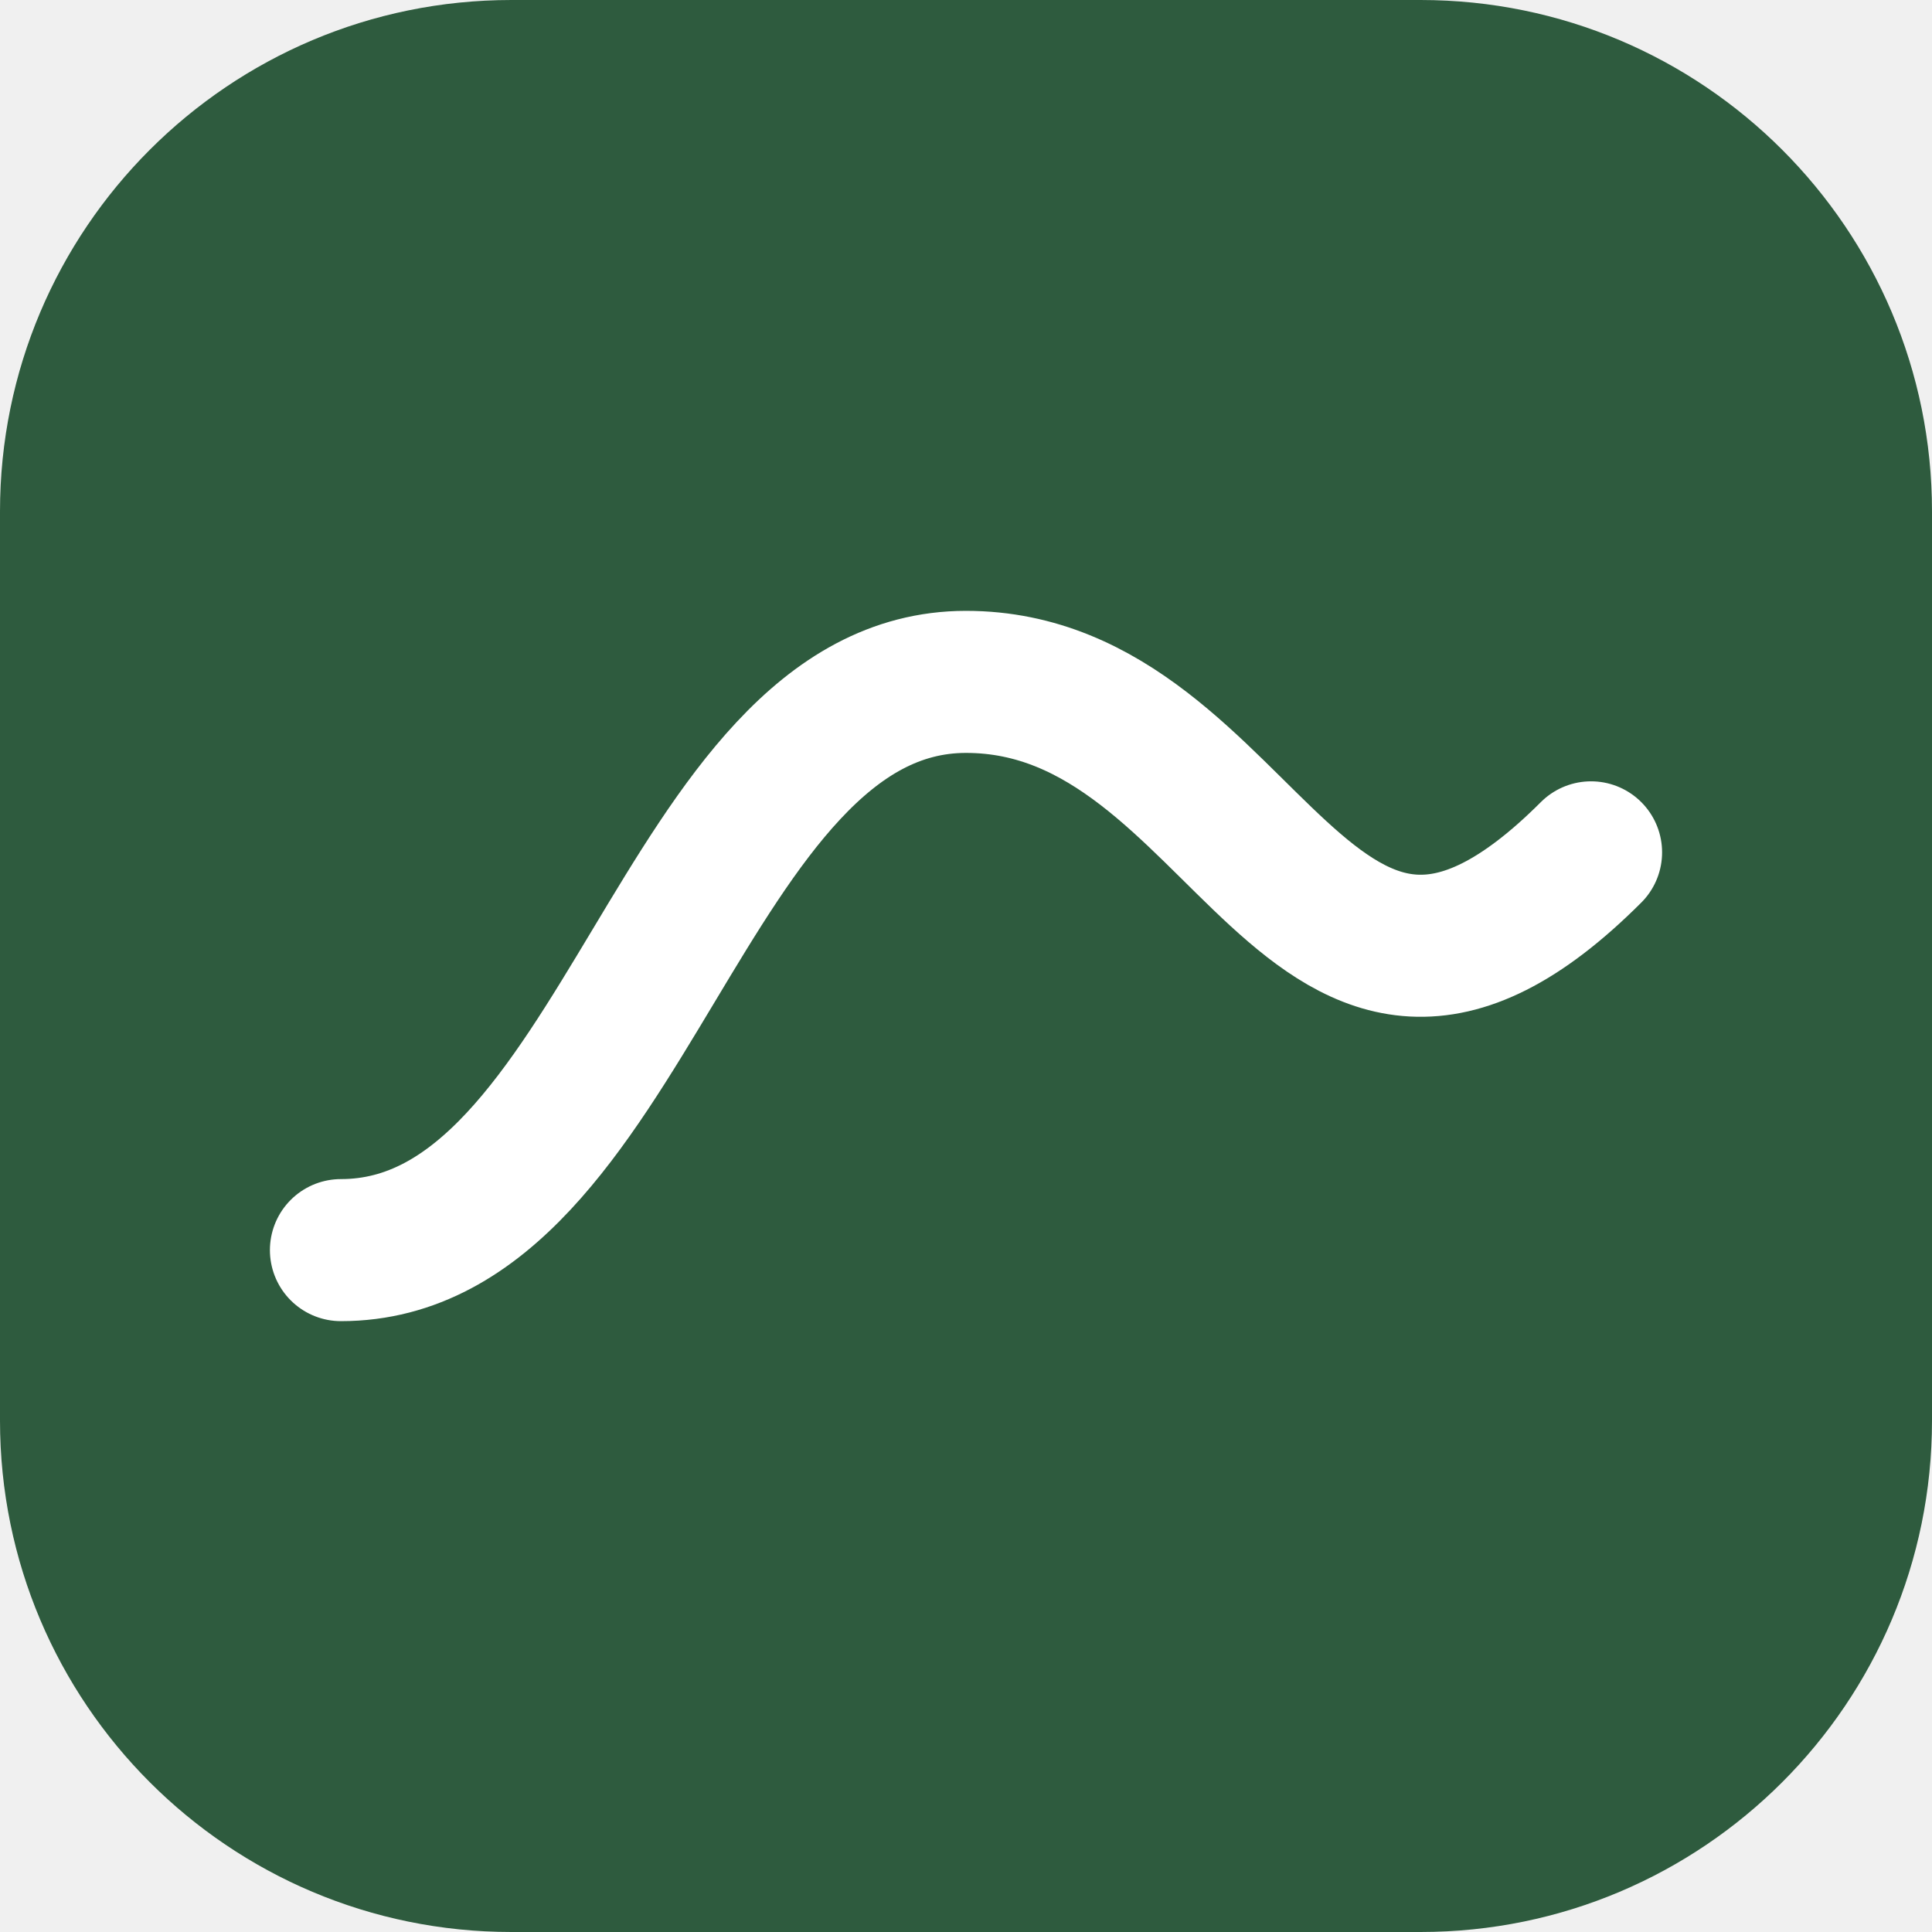
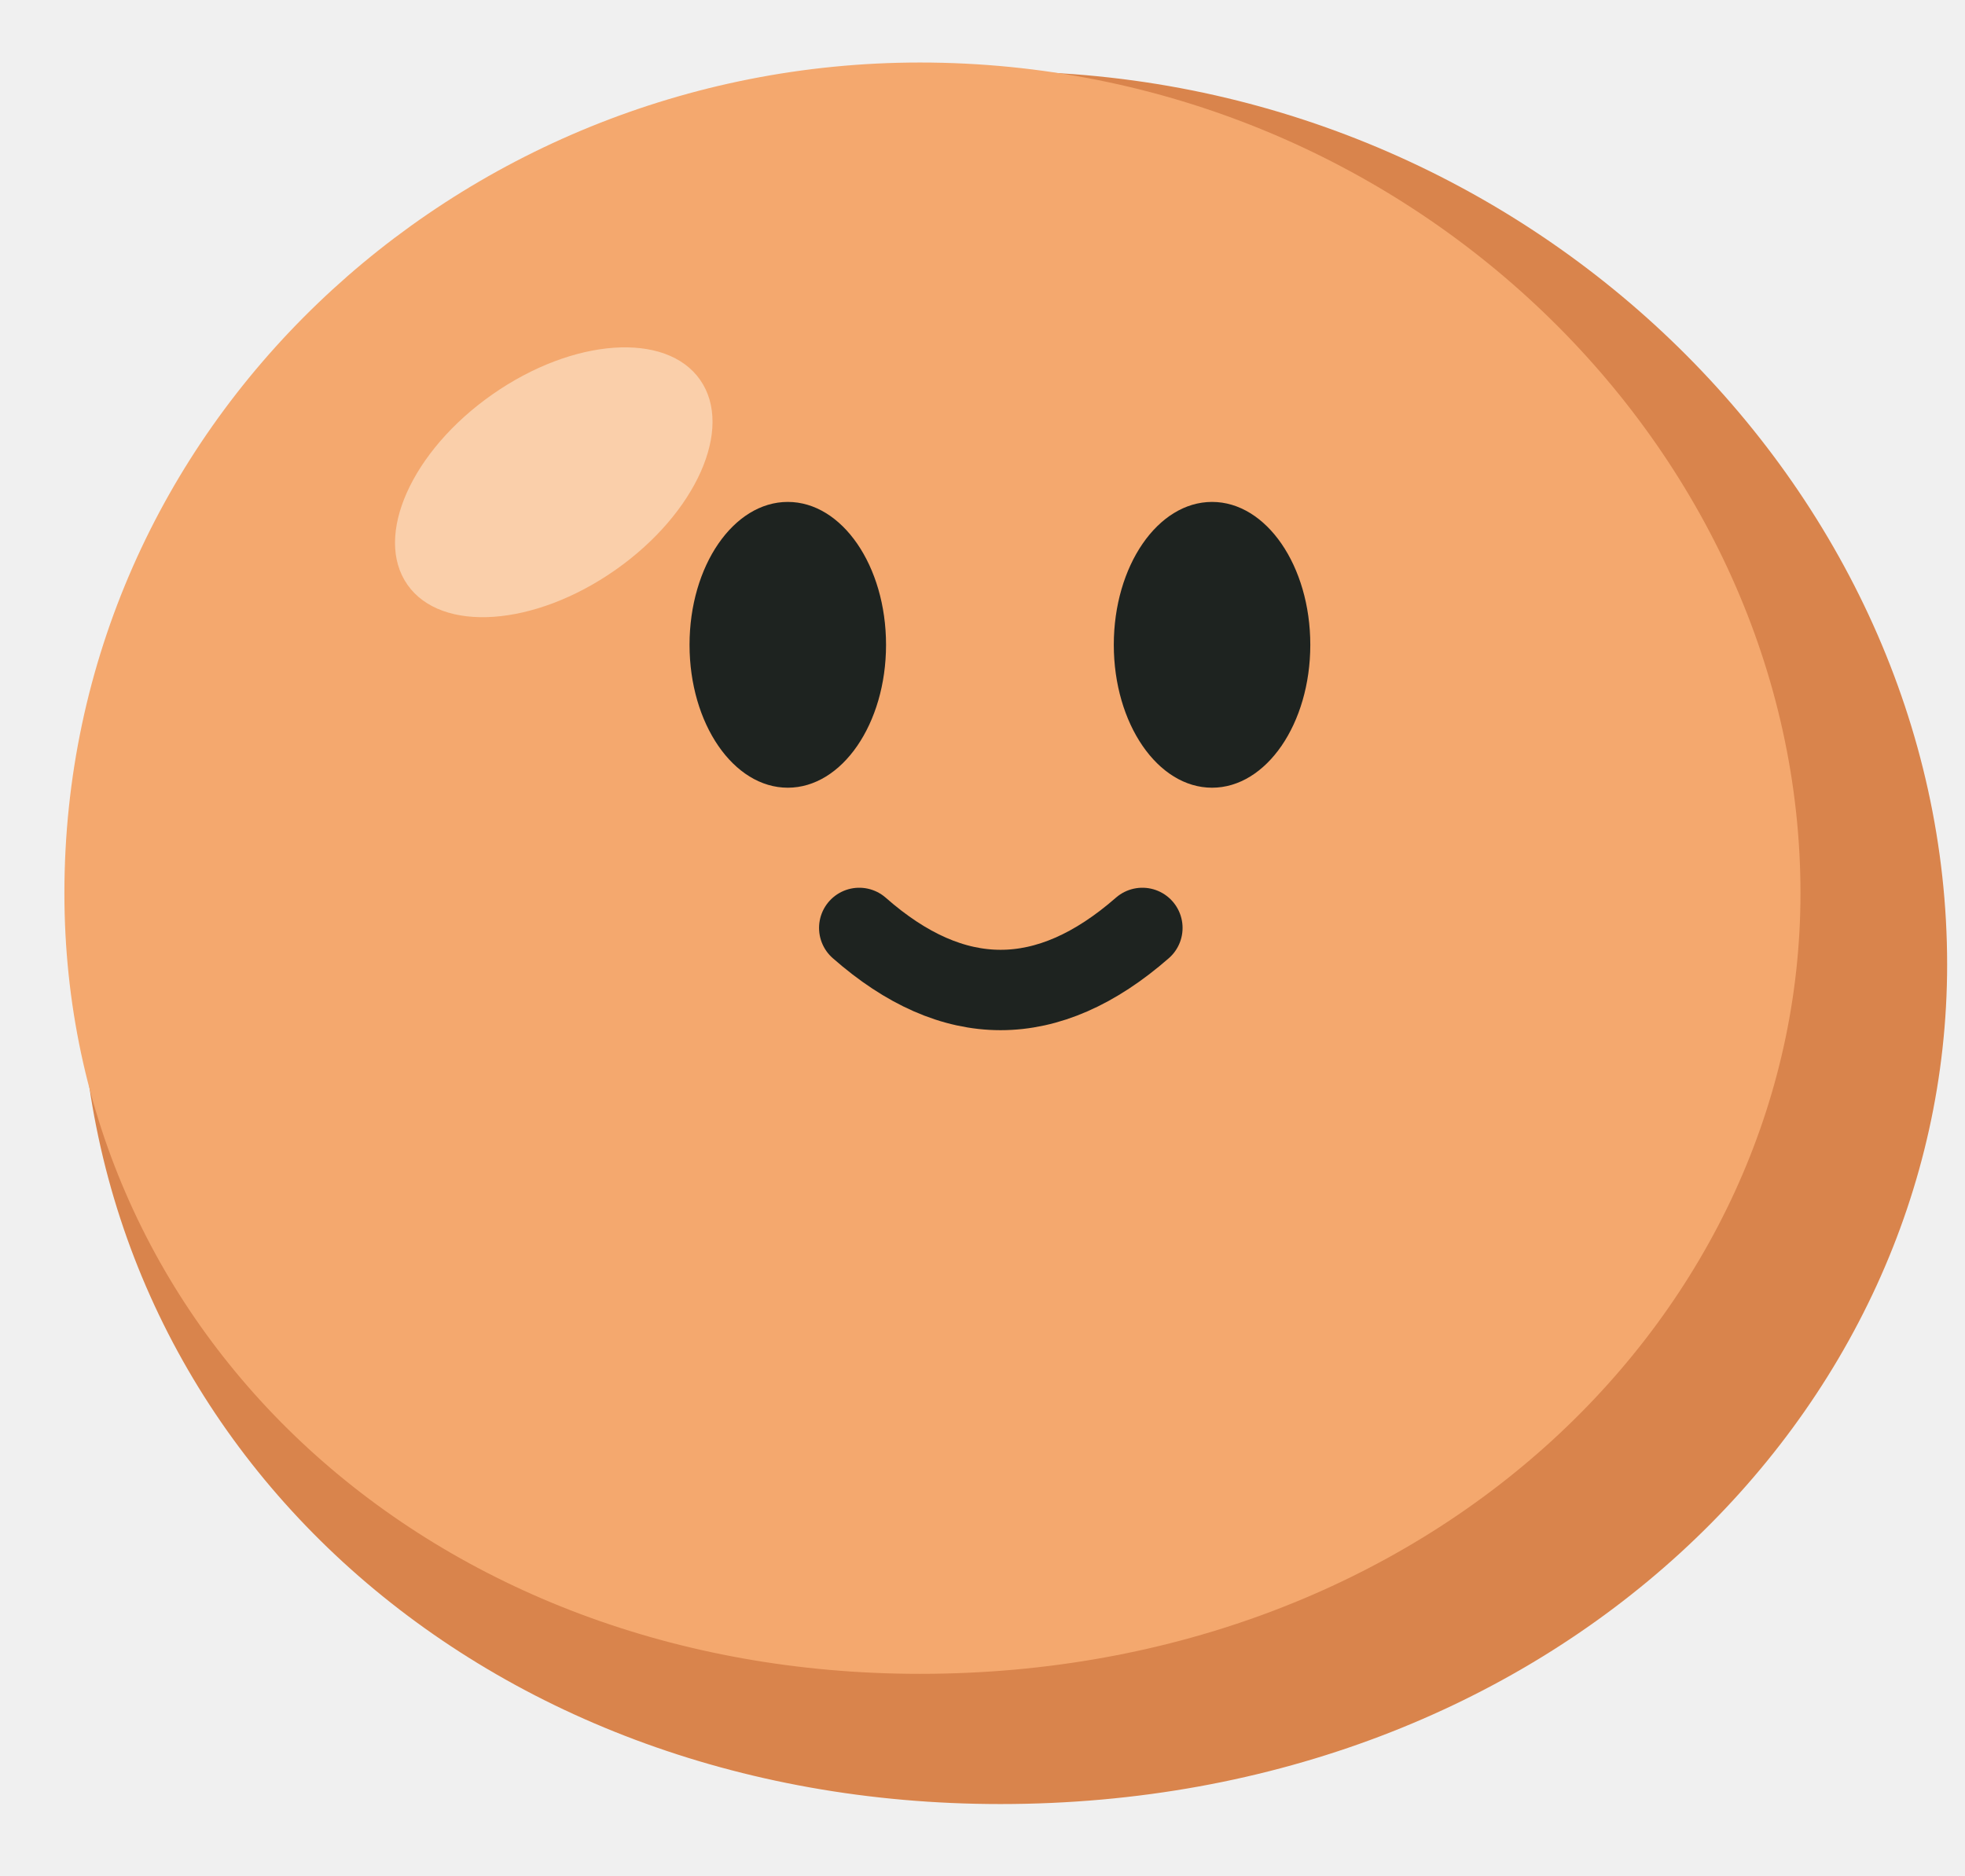
- <svg xmlns="http://www.w3.org/2000/svg" viewBox="0 0 34 34">
-   <rect width="34" height="34" rx="9" fill="#2E5B3E" />
-   <path d="M6 22 C 11 22, 12 12, 17 12 C 22 12, 23 20, 28 15" stroke="#FFFFFF" stroke-width="2.5" fill="none" stroke-linecap="round" />
+ <svg xmlns="http://www.w3.org/2000/svg" viewBox="-112 -108 220 210">
+   <path fill="#D9844C" d="M0 -100C58.8 -100 106 -53.2 106 0C106 50.4 61.6 94 0 94C-58.8 94 -103 53.2 -103 0C-103 -56 -56 -100 0 -100Z" />
+   <path fill="#F4A86E" transform="translate(-9 -8) scale(0.93)" d="M0 -100C58.8 -100 106 -53.2 106 0C106 50.4 61.6 94 0 94C-58.8 94 -103 53.2 -103 0C-103 -56 -56 -100 0 -100Z" />
+   <ellipse fill="#FFF6E6" opacity="0.5" cx="-50" cy="-54" rx="20" ry="12" transform="rotate(-35 -50 -54)" />
+   <ellipse fill="#1E2320" cx="-23.8" cy="-35.8" rx="11" ry="16" />
+   <ellipse fill="#1E2320" cx="23.7" cy="-35.8" rx="11" ry="16" />
+   <path fill="none" stroke="#1E2320" stroke-width="9" stroke-linecap="round" d="M-15.8 -4.1q15.8 13.9 31.7 0" />
</svg>
